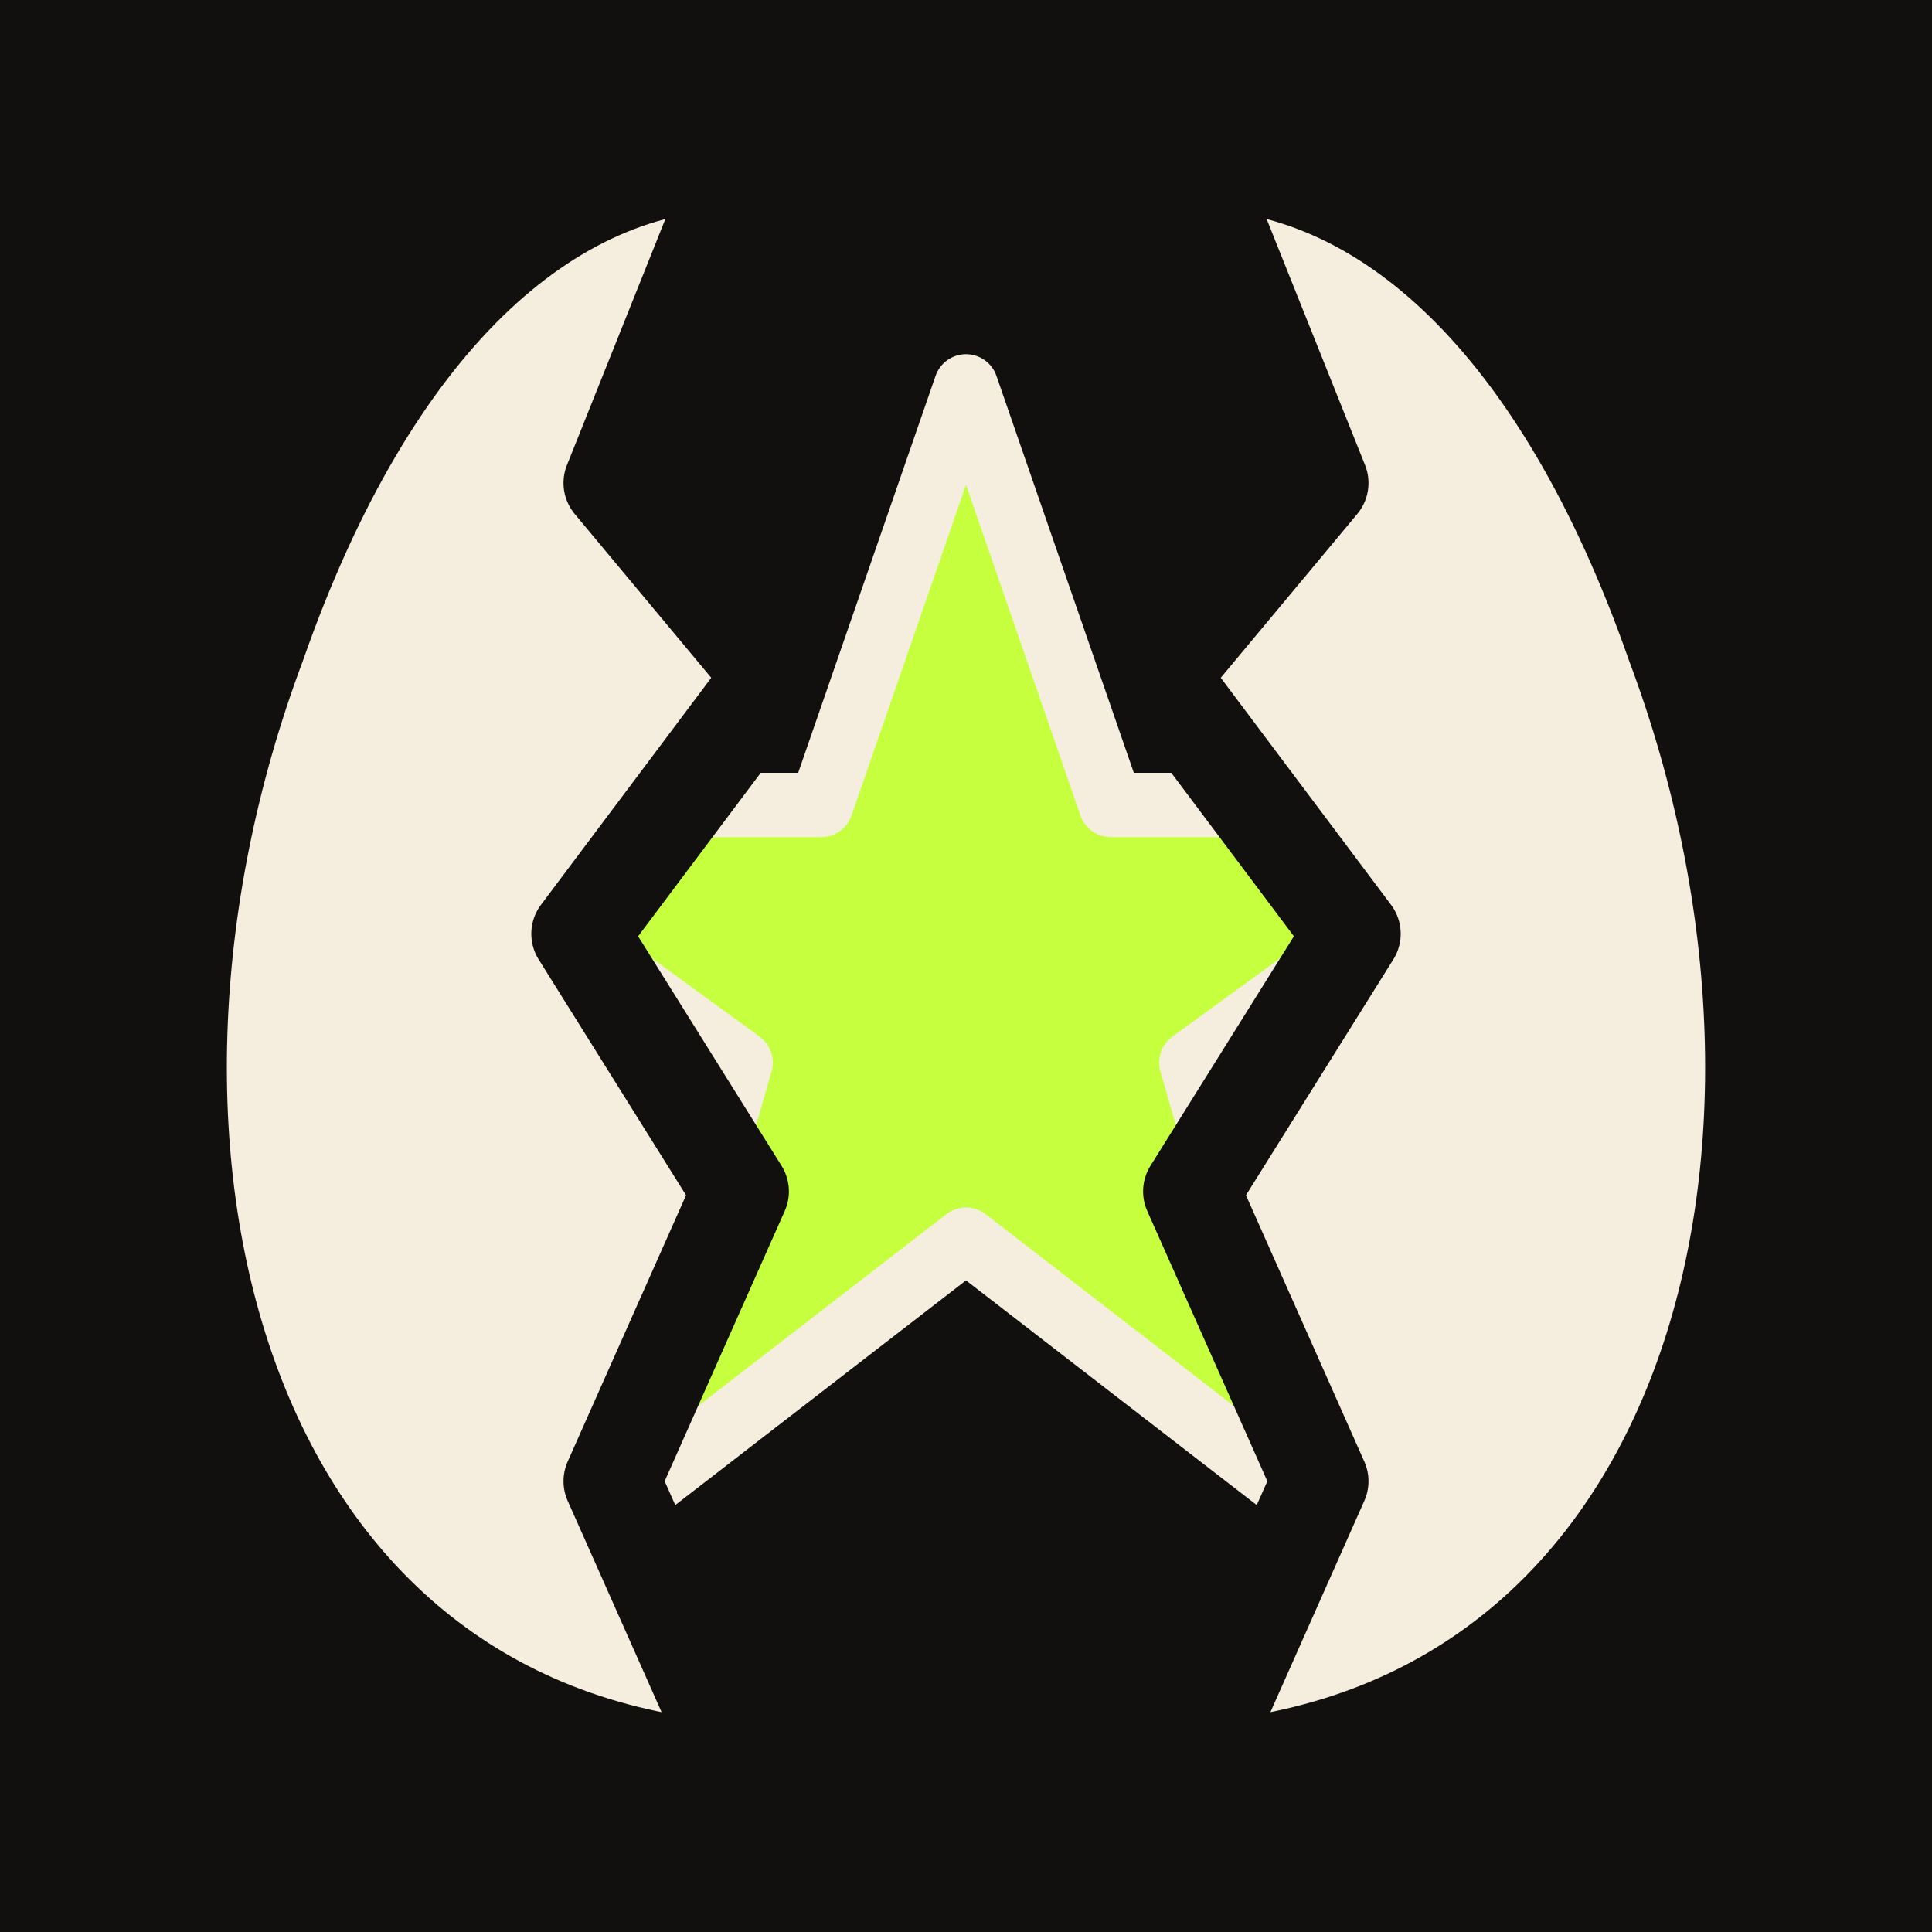
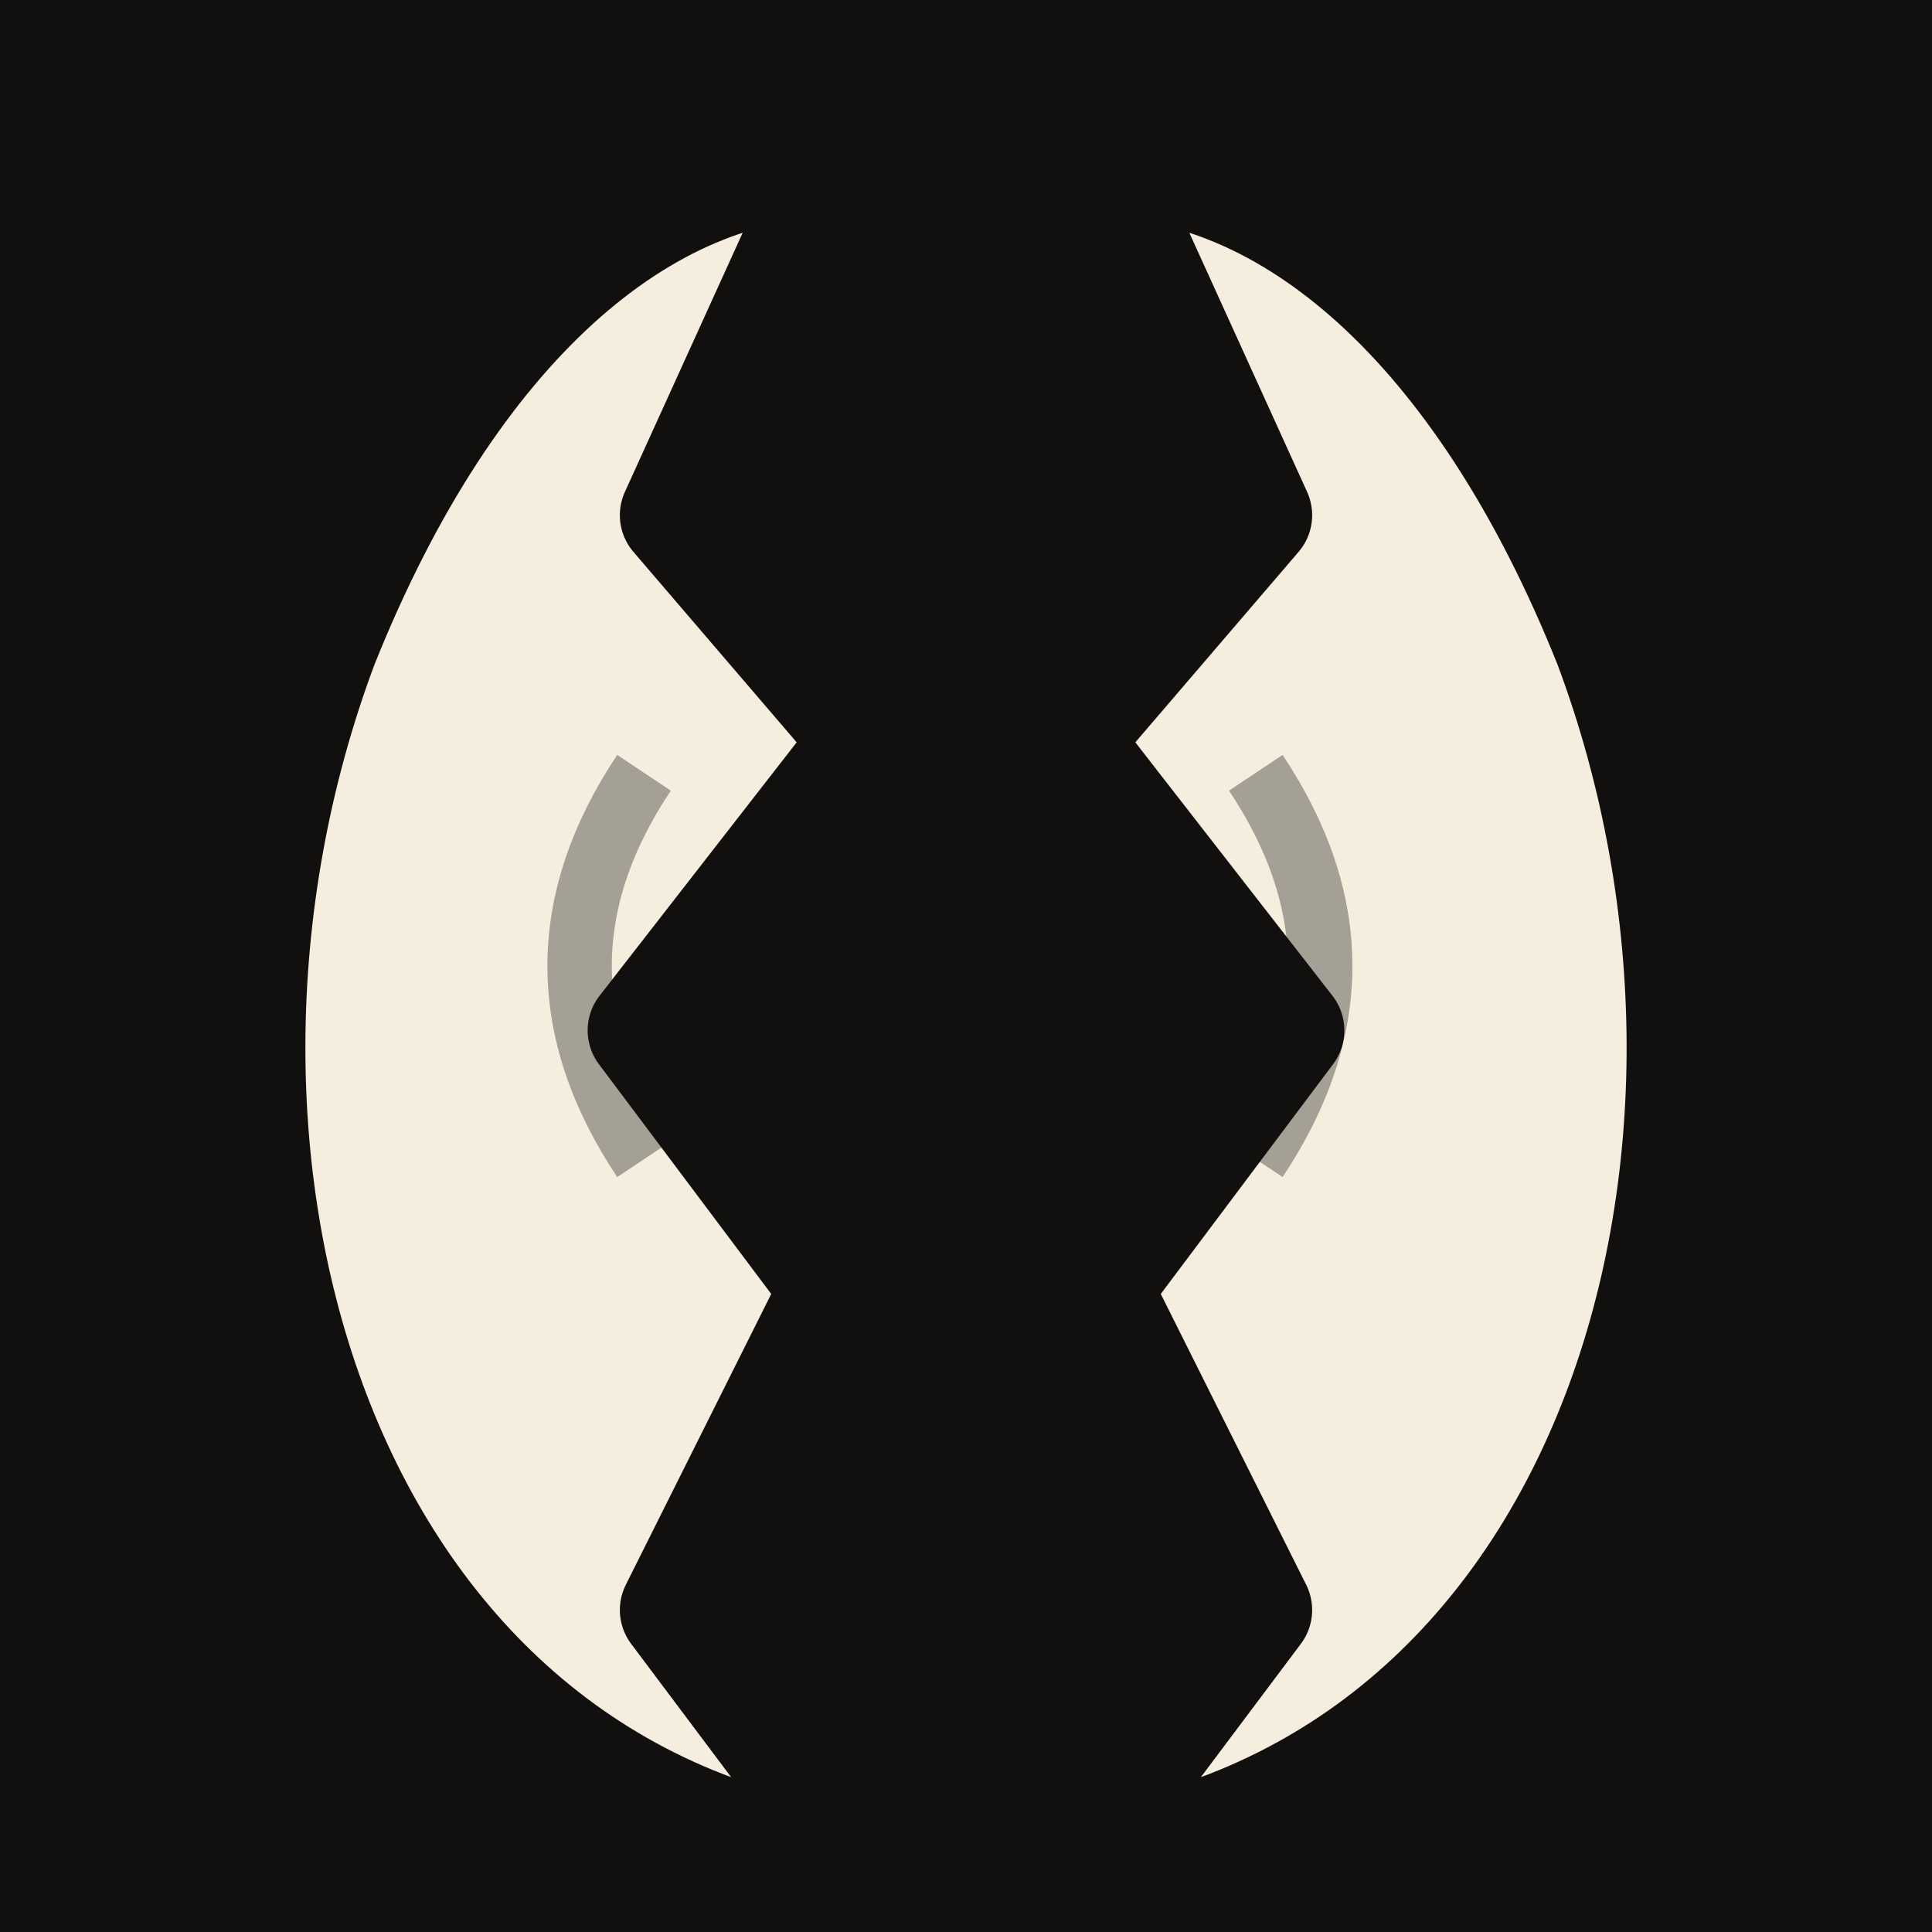
<svg xmlns="http://www.w3.org/2000/svg" viewBox="0 0 120 120">
  <rect width="120" height="120" fill="#12100f" />
-   <path d="M60,24 L69,50 L96,50 L74,66 L82,94 L60,77 L38,94 L46,66 L24,50 L51,50 Z" fill="#c6ff3d" stroke="#f5eddd" stroke-width="4" stroke-linejoin="round">
-     <animateTransform attributeName="transform" type="rotate" from="0 60 60" to="360 60 60" dur="12s" repeatCount="indefinite" />
-   </path>
-   <path d="M46,10 L38,30 L48,42 L36,58 L46,74 L38,92 L46,110 C14,108 4,72 16,40 C23,20 34,10 46,10 Z" fill="#f5eddd" stroke="#12100f" stroke-width="6" stroke-linejoin="round" />
-   <path d="M74,10 L82,30 L72,42 L84,58 L74,74 L82,92 L74,110 C106,108 116,72 104,40 C97,20 86,10 74,10 Z" fill="#f5eddd" stroke="#12100f" stroke-width="6" stroke-linejoin="round" />
+   <path d="M52,10 L42,32 L54,46 L40,64 L52,80 L42,100 L54,116 C20,112 8,72 20,40 C28,20 40,10 52,10 Z" fill="#f5eddd" stroke="#12100f" stroke-width="7" stroke-linejoin="round" />
+   <path d="M68,10 L78,32 L66,46 L80,64 L68,80 L78,100 L66,116 C100,112 112,72 100,40 C92,20 80,10 68,10 Z" fill="#f5eddd" stroke="#12100f" stroke-width="7" stroke-linejoin="round" />
+   <path d="M40,48 Q32,60 40,72 M78,48 Q86,60 78,72" fill="none" stroke="#12100f" stroke-width="4" opacity="0.35" />
</svg>
